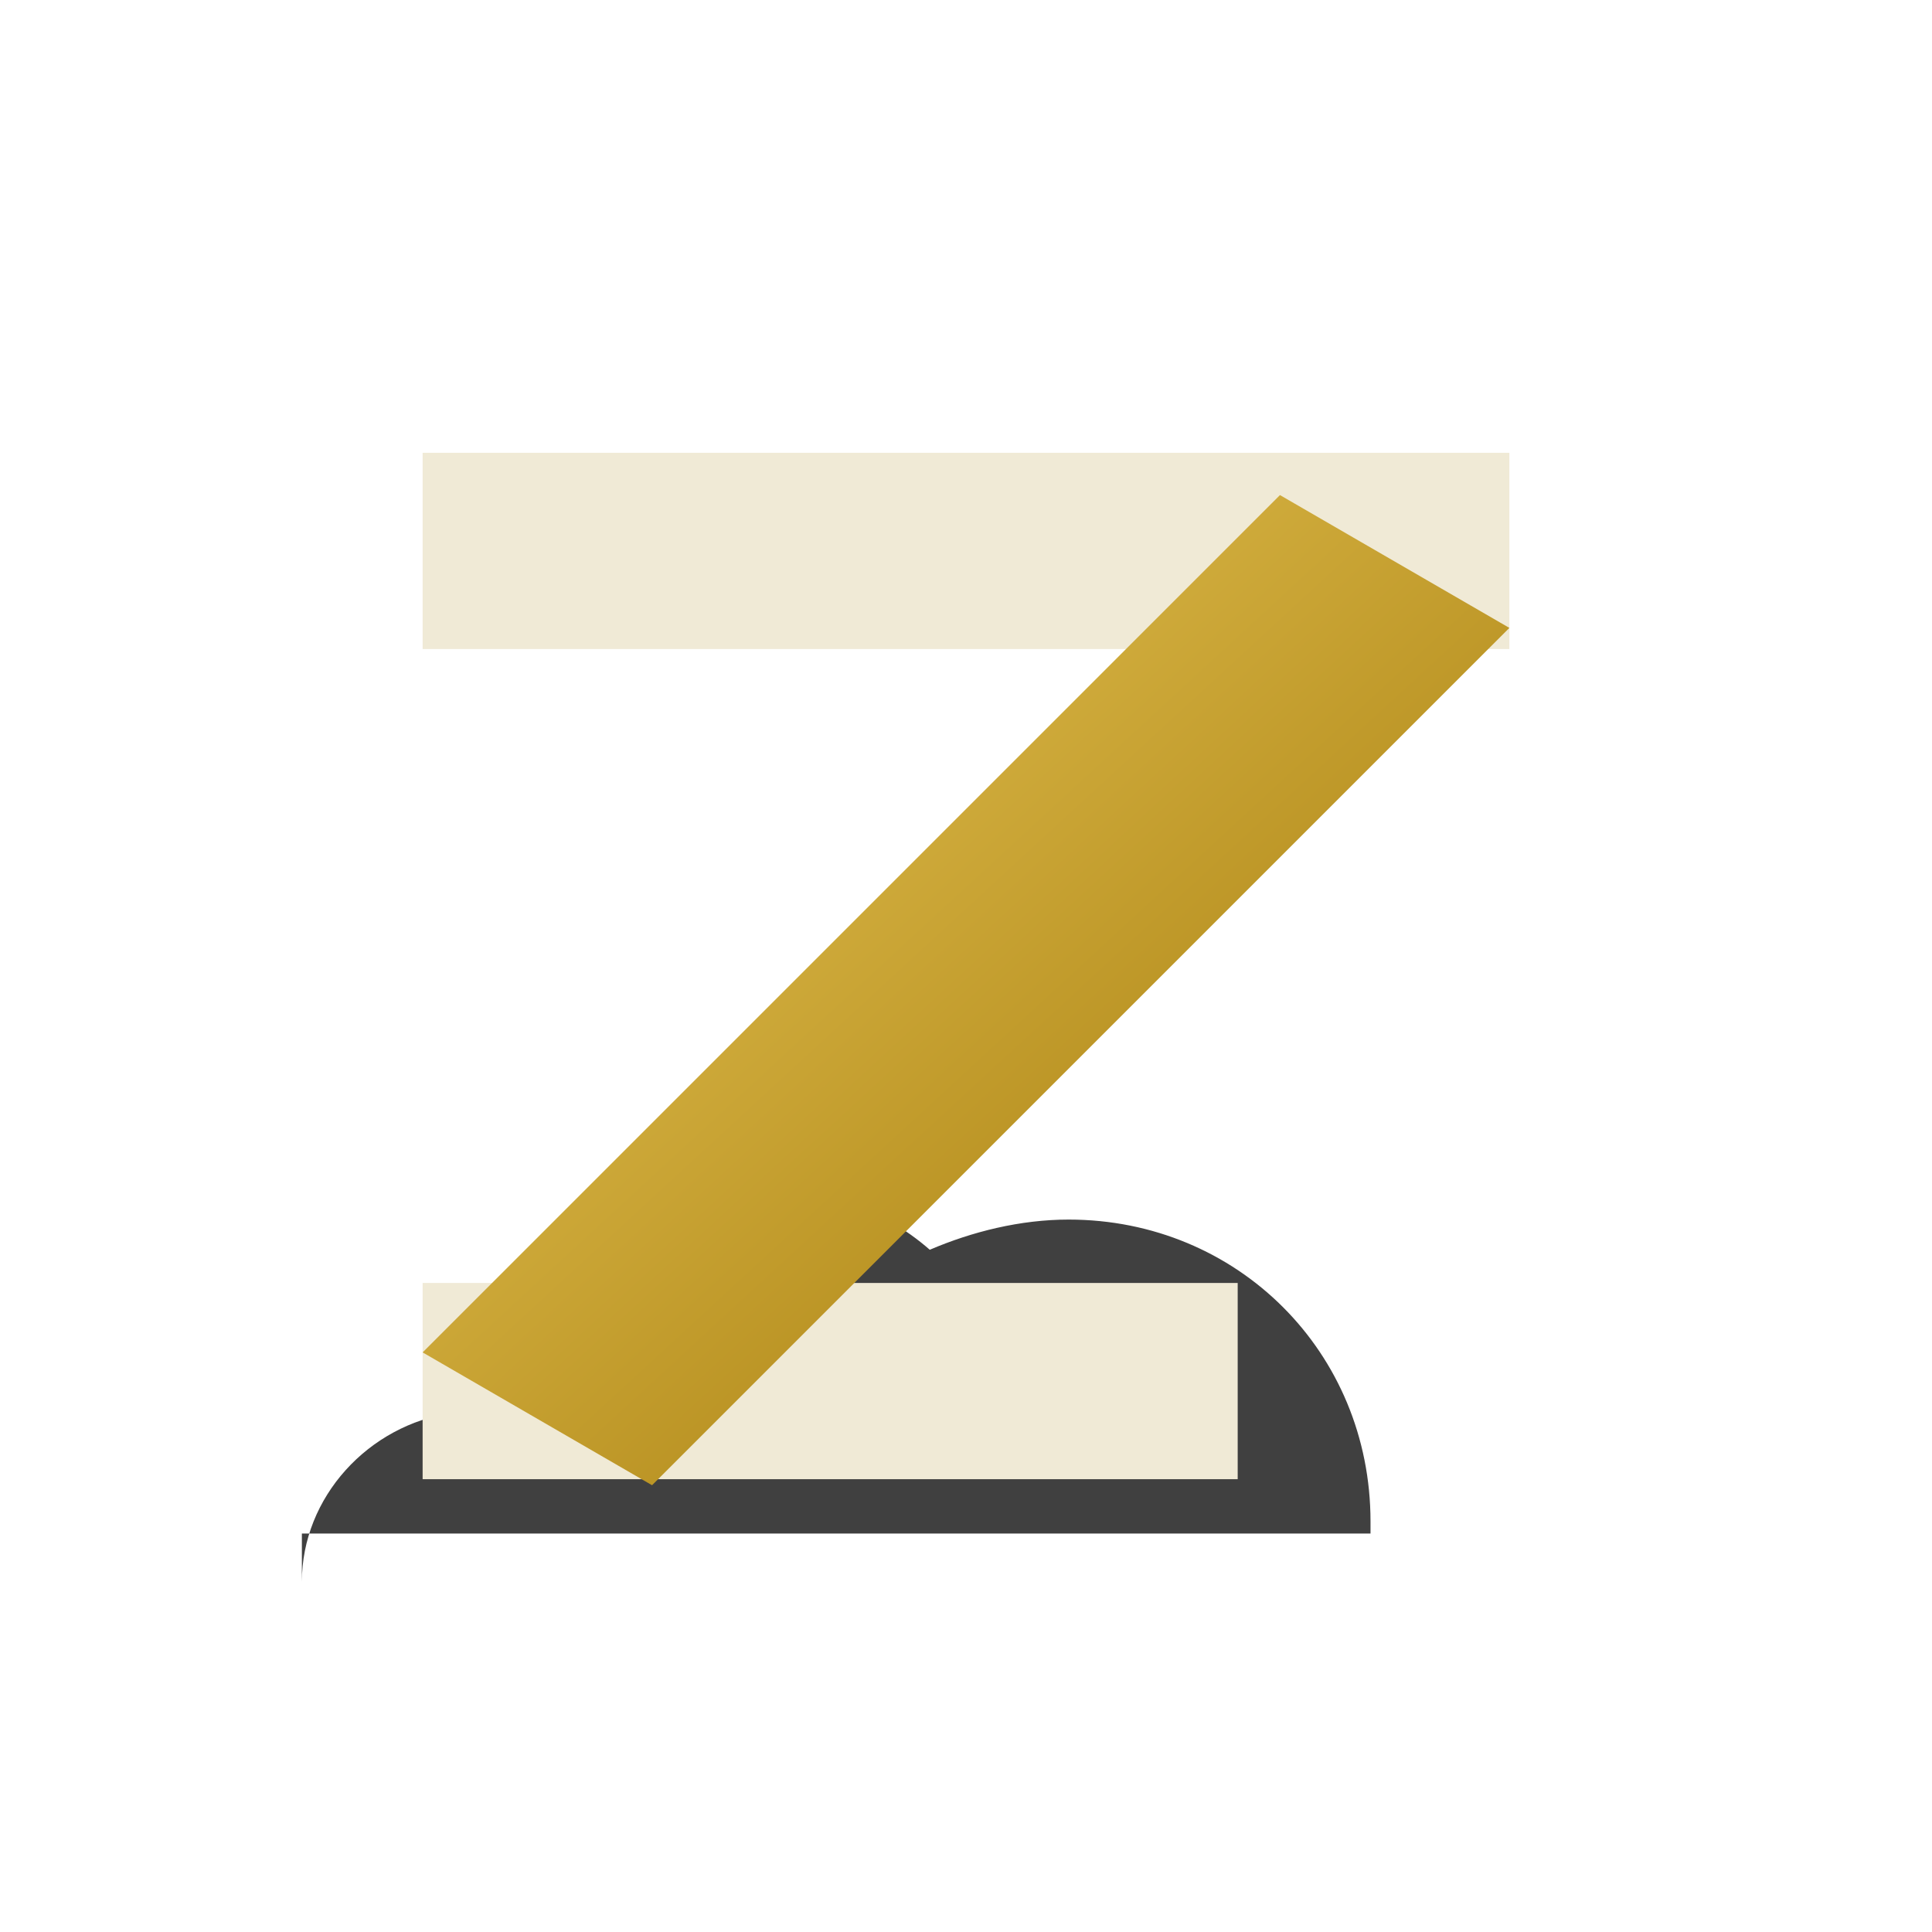
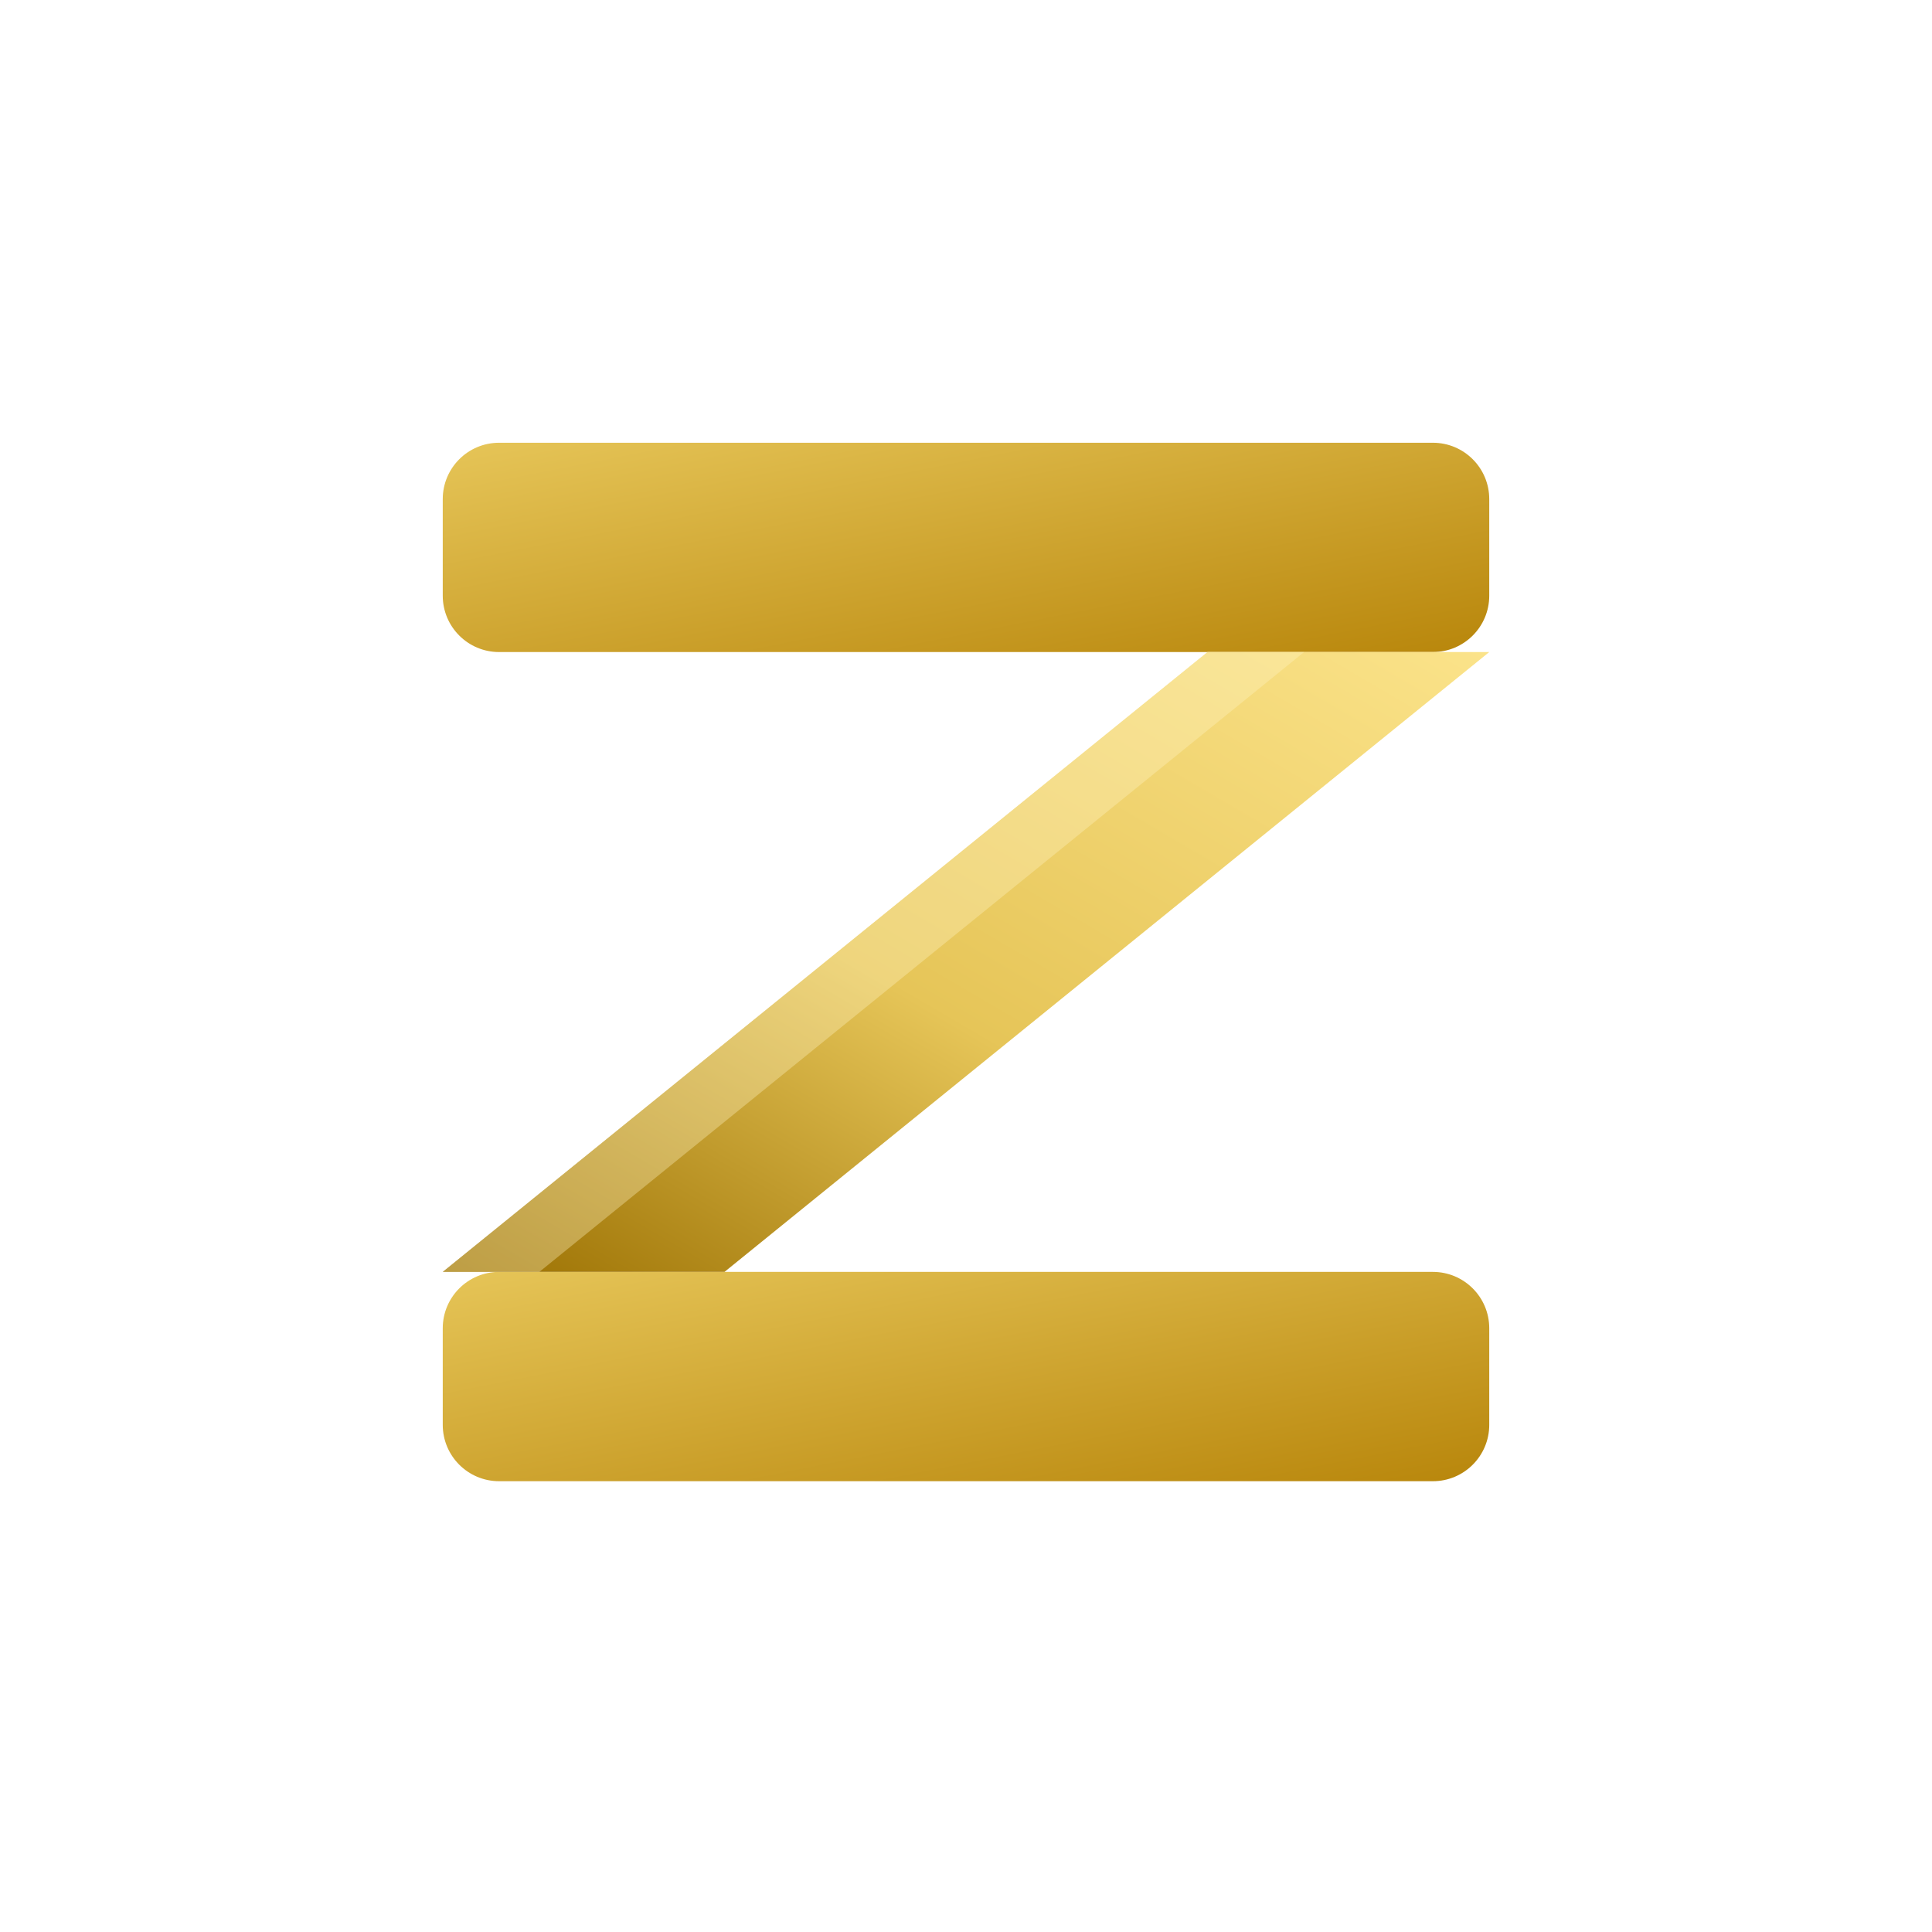
- <svg xmlns="http://www.w3.org/2000/svg" viewBox="0 0 32 32" role="img" aria-label="Zenith">
+ <svg xmlns="http://www.w3.org/2000/svg" viewBox="0 0 48 48" role="img" aria-label="Zenith">
  <defs>
-     <linearGradient id="zenithGold" x1="0%" y1="0%" x2="100%" y2="100%">
-       <stop offset="0%" stop-color="#f0d060" />
+     <linearGradient id="zBar" x1="0%" y1="0%" x2="100%" y2="100%">
+       <stop offset="0%" stop-color="#e6c558" />
+       <stop offset="100%" stop-color="#b8860b" />
+     </linearGradient>
+     <linearGradient id="zSlash" x1="100%" y1="0%" x2="0%" y2="100%">
+       <stop offset="0%" stop-color="#fbe38a" />
+       <stop offset="55%" stop-color="#e6c558" />
      <stop offset="100%" stop-color="#9a6f00" />
    </linearGradient>
  </defs>
-   <path fill="#404040" d="M5 26.2c0-1.4 1.1-2.6 2.5-2.8.4-2.2 2.4-3.8 4.8-3.8 1.2 0 2.3.4 3.1 1.1.7-.3 1.5-.5 2.3-.5 2.8 0 5 2.2 5 5v.2H5v-.2z" />
-   <path fill="#f0ead6" d="M7 7.5h18v3.25H7z" />
-   <path fill="#f0ead6" d="M7 21.25h13.5v3.25H7z" />
-   <path fill="url(#zenithGold)" d="M21.2 8.2 25 10.4 10.8 24.6 7 22.4 21.2 8.2z" />
+   <rect x="11" y="11" width="26" height="5.2" rx="1.4" fill="url(#zBar)" />
+   <rect x="11" y="31.6" width="26" height="5.2" rx="1.4" fill="url(#zBar)" />
+   <polygon fill="url(#zSlash)" points="30,16.2 37,16.2 18,31.6 11,31.6" />
+   <polygon fill="#fff3c4" opacity="0.35" points="30,16.2 32.4,16.2 13.4,31.6 11,31.6" />
</svg>
